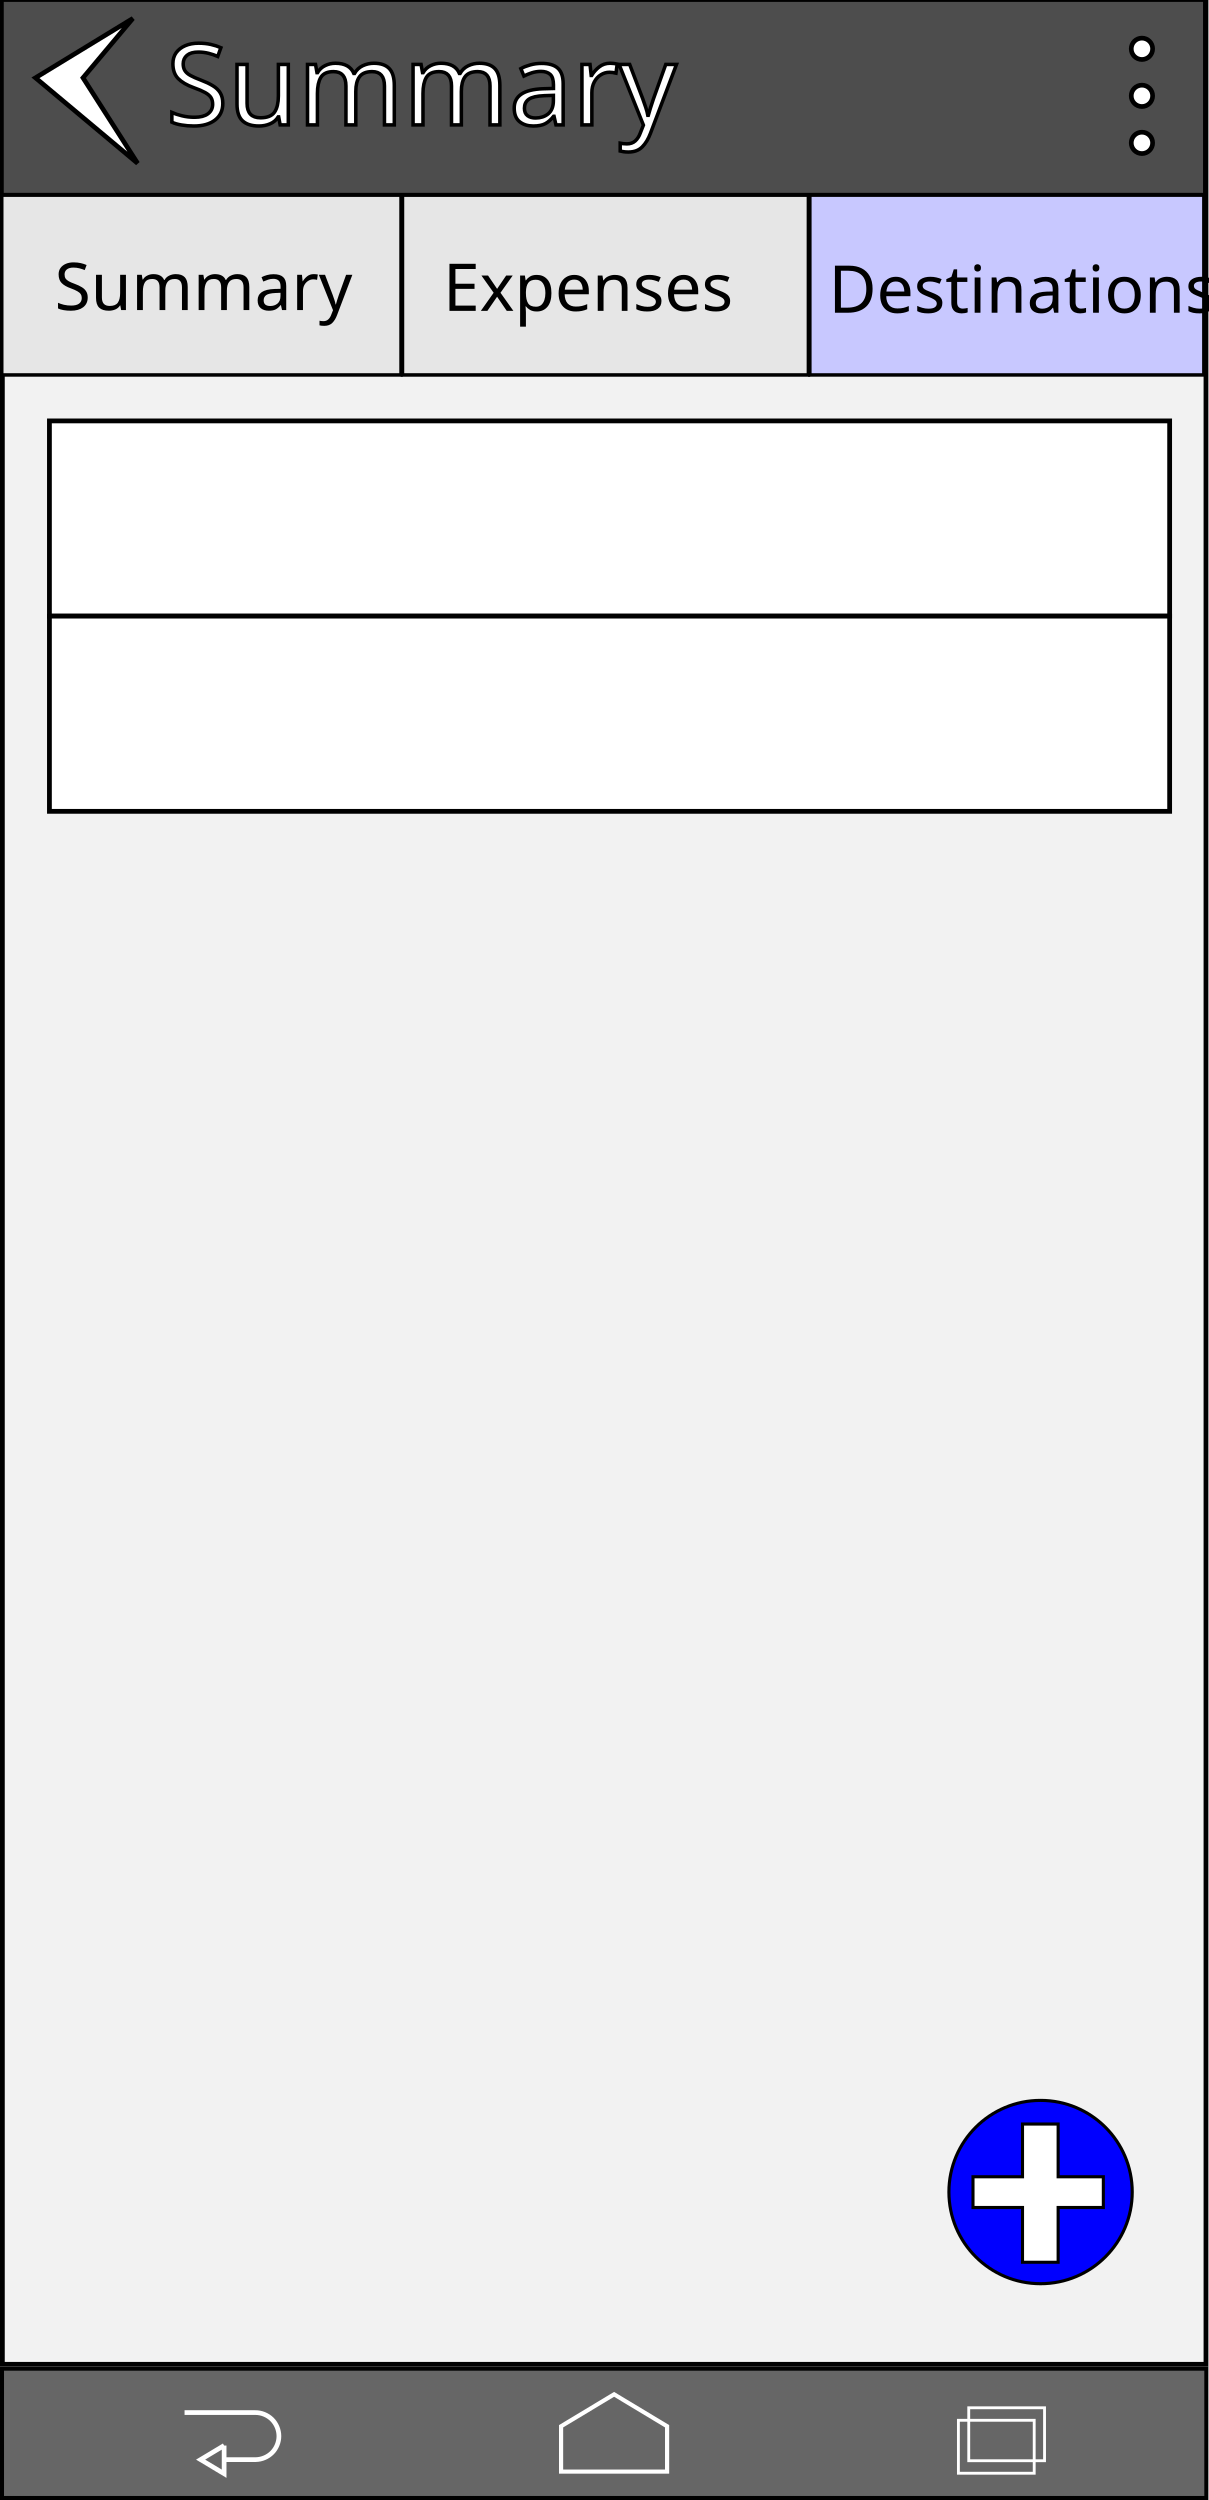
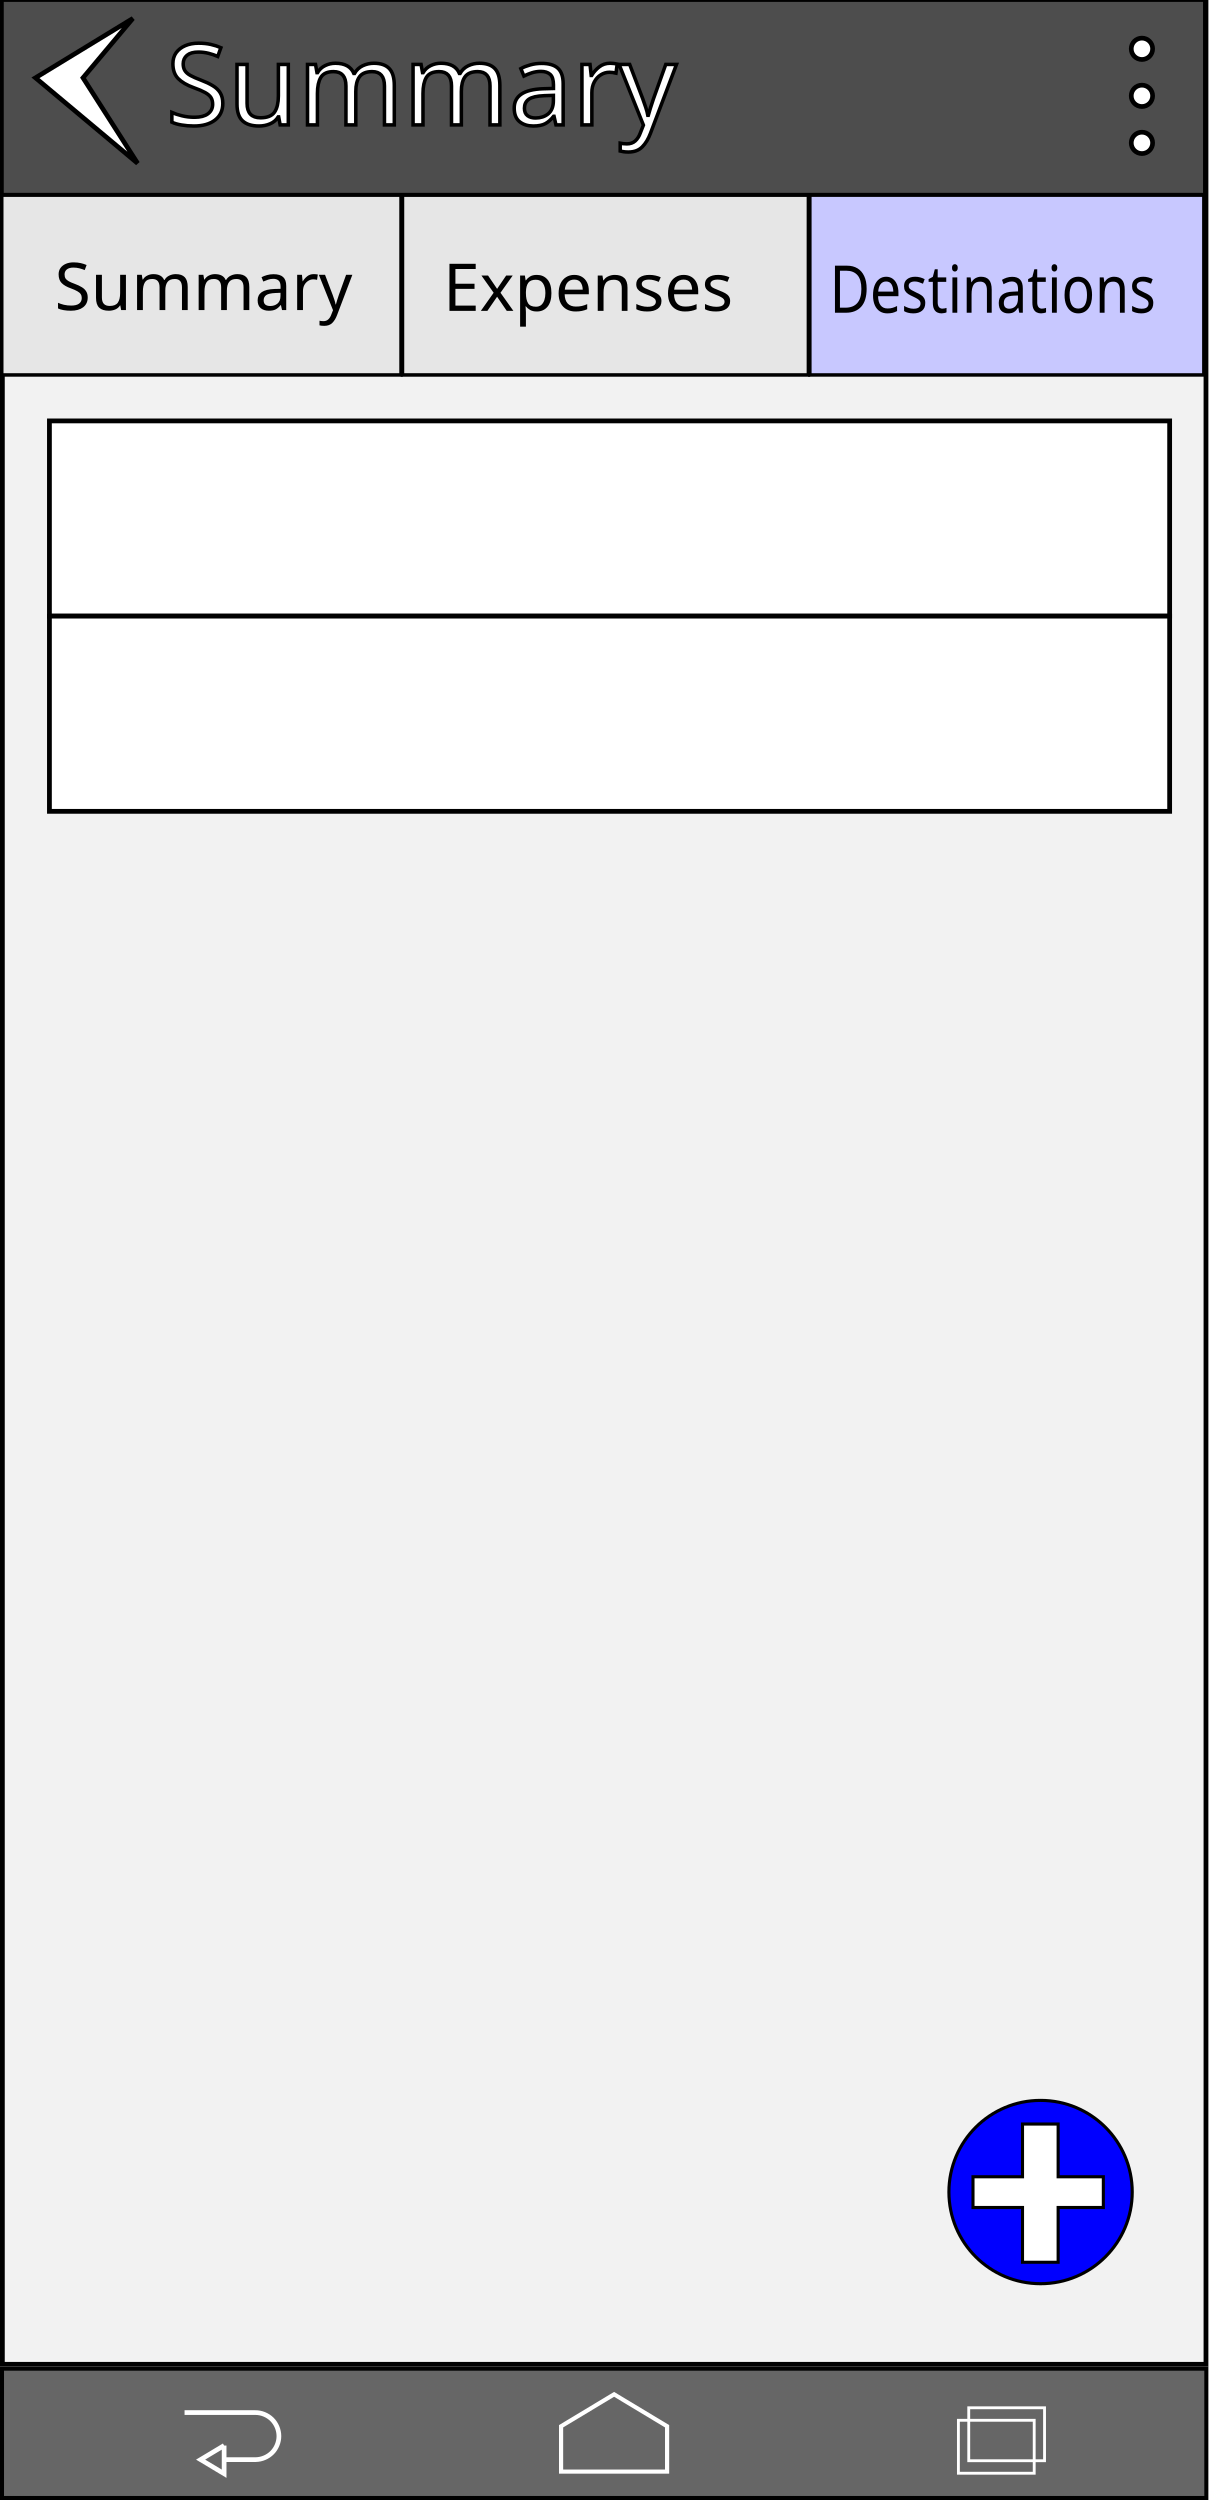
<svg xmlns="http://www.w3.org/2000/svg" xmlns:ns1="http://www.openswatchbook.org/uri/2009/osb" width="256.89" height="531.496" id="svg2" version="1.1">
  <defs id="defs4">
    <linearGradient id="linearGradient7310" ns1:paint="solid">
      <stop style="stop-color:#ffffff;stop-opacity:1;" offset="0" id="stop7312" />
    </linearGradient>
  </defs>
  <g id="layer1" transform="translate(0,-520.8662)">
    <rect style="fill:#f2f2f2;fill-opacity:1;stroke:#000000;stroke-width:1.01;stroke-miterlimit:4;stroke-opacity:1;stroke-dasharray:none" id="rect2987" width="255.88" height="502.14" x="0.505" y="521.371" />
    <rect style="fill:#4d4d4d;fill-opacity:1;stroke:#000000;stroke-width:0.962;stroke-miterlimit:4;stroke-opacity:1;stroke-dasharray:none" id="rect3757" width="255.928" height="41.558" x="0.317" y="520.788" />
    <path style="fill:#ffffff;stroke:#000000;stroke-width:1px;stroke-linecap:butt;stroke-linejoin:miter;stroke-opacity:1" d="M 28.248,524.781 7.54,537.408 29.259,555.59 17.642,537.408 z" id="path3759" />
    <text xml:space="preserve" style="font-size:24px;font-style:normal;font-weight:normal;line-height:125%;letter-spacing:0px;word-spacing:0px;fill:#ffffff;fill-opacity:1;stroke:#000000;stroke-width:0.75;stroke-miterlimit:4;stroke-opacity:1;stroke-dasharray:none;font-family:Sans" x="35.319" y="547.422" id="text3761">
      <tspan id="tspan3763" x="35.319" y="547.422">Summary</tspan>
    </text>
    <g id="g8179">
      <path transform="translate(2.609071,524.8358)" d="m 242.437,6.407 c 0,1.255 -1.018,2.273 -2.273,2.273 -1.255,0 -2.273,-1.018 -2.273,-2.273 0,-1.255 1.018,-2.273 2.273,-2.273 1.255,0 2.273,1.018 2.273,2.273 z" id="path3765" style="fill:#ffffff;fill-opacity:1;stroke:#000000;stroke-width:1;stroke-miterlimit:4;stroke-opacity:1;stroke-dasharray:none" />
      <path transform="translate(2.609071,534.8358)" d="m 242.437,6.407 c 0,1.255 -1.018,2.273 -2.273,2.273 -1.255,0 -2.273,-1.018 -2.273,-2.273 0,-1.255 1.018,-2.273 2.273,-2.273 1.255,0 2.273,1.018 2.273,2.273 z" id="path3765-1" style="fill:#ffffff;fill-opacity:1;stroke:#000000;stroke-width:1;stroke-miterlimit:4;stroke-opacity:1;stroke-dasharray:none" />
      <path transform="translate(2.609071,544.8358)" d="m 242.437,6.407 c 0,1.255 -1.018,2.273 -2.273,2.273 -1.255,0 -2.273,-1.018 -2.273,-2.273 0,-1.255 1.018,-2.273 2.273,-2.273 1.255,0 2.273,1.018 2.273,2.273 z" id="path3765-7" style="fill:#ffffff;fill-opacity:1;stroke:#000000;stroke-width:1;stroke-miterlimit:4;stroke-opacity:1;stroke-dasharray:none" />
    </g>
    <g id="g3024" transform="translate(8.08122,-23.04316)">
      <path transform="matrix(0.6651972,0,0,0.6651972,71.3606,703.4641)" d="m 242.437,460.723 c 0,16.179 -13.116,29.294 -29.294,29.294 -16.179,0 -29.294,-13.116 -29.294,-29.294 0,-16.179 13.116,-29.294 29.294,-29.294 16.179,0 29.294,13.116 29.294,29.294 z" id="path2998" style="fill:#0000ff;fill-opacity:1;stroke:#000000;stroke-width:1;stroke-miterlimit:4;stroke-opacity:1;stroke-dasharray:none" />
      <path id="rect3000" d="m 209.302,995.476 c 0,3.737 0,7.475 0,11.213 -3.509,0 -7.018,0 -10.527,0 0,2.176 0,4.352 0,6.529 3.509,0 7.018,0 10.527,0 0,3.883 0,7.765 0,11.648 2.525,0 5.05,0 7.574,0 0,-3.883 0,-7.765 0,-11.648 3.204,0 6.407,0 9.611,0 0,-2.176 0,-4.352 0,-6.529 -3.204,0 -6.407,0 -9.611,0 0,-3.737 0,-7.475 0,-11.213 -2.525,0 -5.05,0 -7.574,0 z" style="fill:#ffffff;fill-opacity:1;stroke:#000000;stroke-width:0.657;stroke-miterlimit:4;stroke-opacity:1;stroke-dasharray:none" />
    </g>
    <rect style="fill:#666666;fill-opacity:1;stroke:#000000;stroke-width:0.856;stroke-miterlimit:4;stroke-opacity:1;stroke-dasharray:none" id="rect6098" width="256.033" height="27.49" x="0.428" y="1024.444" />
    <path style="fill:none;stroke:#ffffff;stroke-width:1px;stroke-linecap:butt;stroke-linejoin:miter;stroke-opacity:1" d="m 39.236,1033.776 15,0 c 1.319,-0.015 2.636,0.516 3.574,1.444 0.938,0.927 1.485,2.238 1.486,3.557 5.8e-5,1.294 -0.526,2.581 -1.433,3.504 -0.907,0.923 -2.184,1.472 -3.478,1.496 l -6.737,0 m 0,-3 0,6 -5,-3 5,-3" id="path6139" />
    <path id="rect6264" style="fill:none;stroke:#ffffff;stroke-width:0.607;stroke-miterlimit:4;stroke-opacity:1" d="m 205.953,1032.757 16.114,0 0,11.256 -16.114,0 z m -2.197,2.66 16.114,0 0,11.256 -16.114,0 z" />
    <path style="fill:none;stroke:#ffffff;stroke-width:0.886;stroke-miterlimit:4;stroke-opacity:1" d="m 119.286,1036.684 11.268,-6.786 11.268,6.786 0,9.643 -22.537,0 z" id="rect6269" />
    <rect style="fill:#e6e6e6;fill-opacity:1;stroke:#000000;stroke-width:0.742;stroke-miterlimit:4;stroke-opacity:1;stroke-dasharray:none" id="rect8433" width="84.888" height="38.222" x="0.371" y="562.358" />
    <text xml:space="preserve" style="font-size:14px;font-style:normal;font-weight:normal;line-height:125%;letter-spacing:0px;word-spacing:0px;fill:#000000;fill-opacity:1;stroke:none;font-family:Sans" x="11.617" y="586.786" id="text8339">
      <tspan id="tspan8341" x="11.617" y="586.786">Summary</tspan>
    </text>
    <g id="g8952">
      <rect style="fill:#e6e6e6;fill-opacity:1;stroke:#000000;stroke-width:0.748;stroke-miterlimit:4;stroke-opacity:1;stroke-dasharray:none" id="rect8943" width="86.298" height="38.222" x="85.567" y="562.358" />
      <text id="text8343" y="586.95" x="94.197" style="font-size:14px;font-style:normal;font-weight:normal;line-height:125%;letter-spacing:0px;word-spacing:0px;fill:#000000;fill-opacity:1;stroke:none;font-family:Sans" xml:space="preserve">
        <tspan id="tspan8347" y="586.95" x="94.197">Expenses</tspan>
      </text>
    </g>
    <rect style="fill:#c8c8ff;fill-opacity:1;stroke:#000000;stroke-width:0.737;stroke-miterlimit:4;stroke-opacity:1;stroke-dasharray:none" id="rect8945" width="83.764" height="38.222" x="172.172" y="562.358" />
-     <text xml:space="preserve" style="font-size:14px;font-style:normal;font-weight:normal;line-height:125%;letter-spacing:0px;word-spacing:0px;fill:#000000;fill-opacity:1;stroke:none;font-family:Sans" x="176.147" y="587.354" id="text8351">
-       <tspan x="176.147" y="587.354" id="tspan8355">Destinations</tspan>
+     <text xml:space="preserve" style="font-size:12.836px;font-style:normal;font-weight:normal;line-height:125%;letter-spacing:0px;word-spacing:0px;fill:#000000;fill-opacity:1;stroke:none;font-family:Sans" x="192.352" y="538.539" id="text8351" transform="scale(0.9168903,1.090643)">
+       <tspan x="192.352" y="538.539" id="tspan8355">Destinations</tspan>
    </text>
    <g transform="translate(1.141731,9.251999)" id="g3372">
      <rect y="601.099" x="9.367" height="41.502" width="238.156" id="rect3212" style="fill:#ffffff;fill-opacity:1;stroke:#000000;stroke-width:1.017;stroke-miterlimit:4;stroke-opacity:1;stroke-dasharray:none" />
      <flowRoot transform="translate(7.60716,554.7337)" style="font-size:16px;font-style:normal;font-weight:normal;line-height:125%;letter-spacing:0px;word-spacing:0px;fill:#000000;fill-opacity:1;stroke:none;font-family:Sans" id="flowRoot3232" xml:space="preserve">
        <flowRegion id="flowRegion3234">
          <rect y="58.864" x="8.929" height="23.571" width="238.214" id="rect3236" />
        </flowRegion>
        <flowPara id="flowPara3240">YEG</flowPara>
      </flowRoot>
    </g>
    <g id="use11097" transform="translate(1.141731,50.7544)">
      <rect style="fill:#ffffff;fill-opacity:1;stroke:#000000;stroke-width:1.017;stroke-miterlimit:4;stroke-opacity:1;stroke-dasharray:none" id="rect11103" width="238.156" height="41.502" x="9.367" y="601.099" />
      <flowRoot xml:space="preserve" id="flowRoot11105" style="font-size:16px;font-style:normal;font-weight:normal;line-height:125%;letter-spacing:0px;word-spacing:0px;fill:#000000;fill-opacity:1;stroke:none;font-family:Sans" transform="translate(7.60716,554.7337)">
        <flowRegion id="flowRegion11107">
          <rect id="rect11109" width="238.214" height="23.571" x="8.929" y="58.864" />
        </flowRegion>
        <flowPara id="flowPara11111">London</flowPara>
      </flowRoot>
    </g>
  </g>
</svg>
